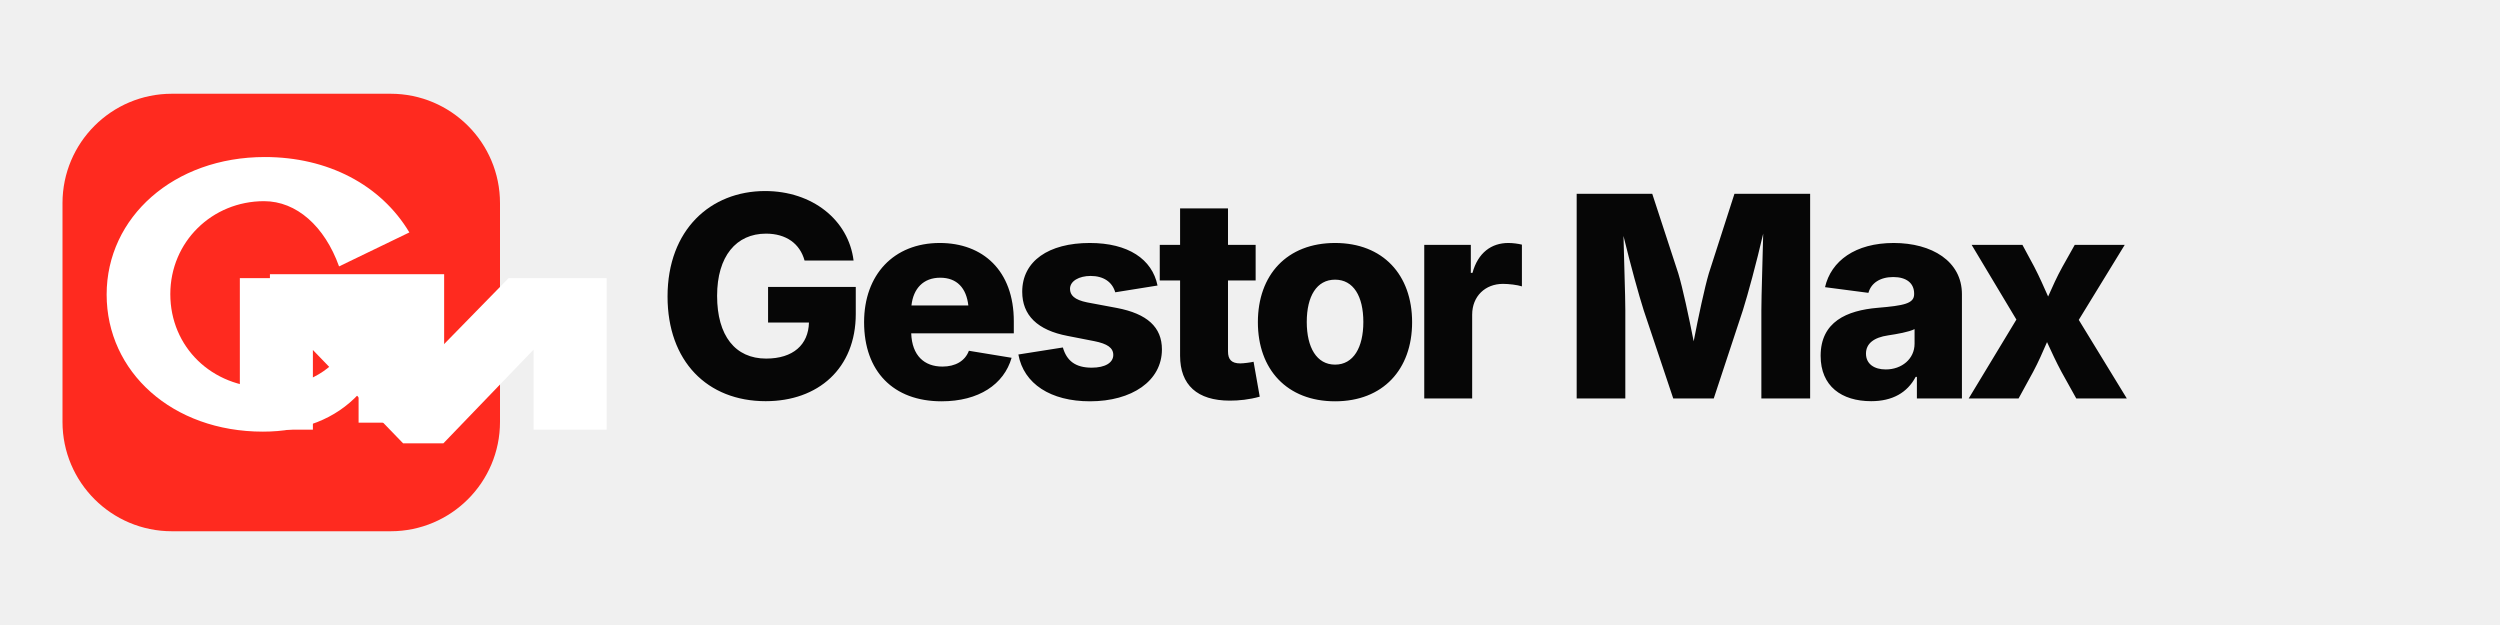
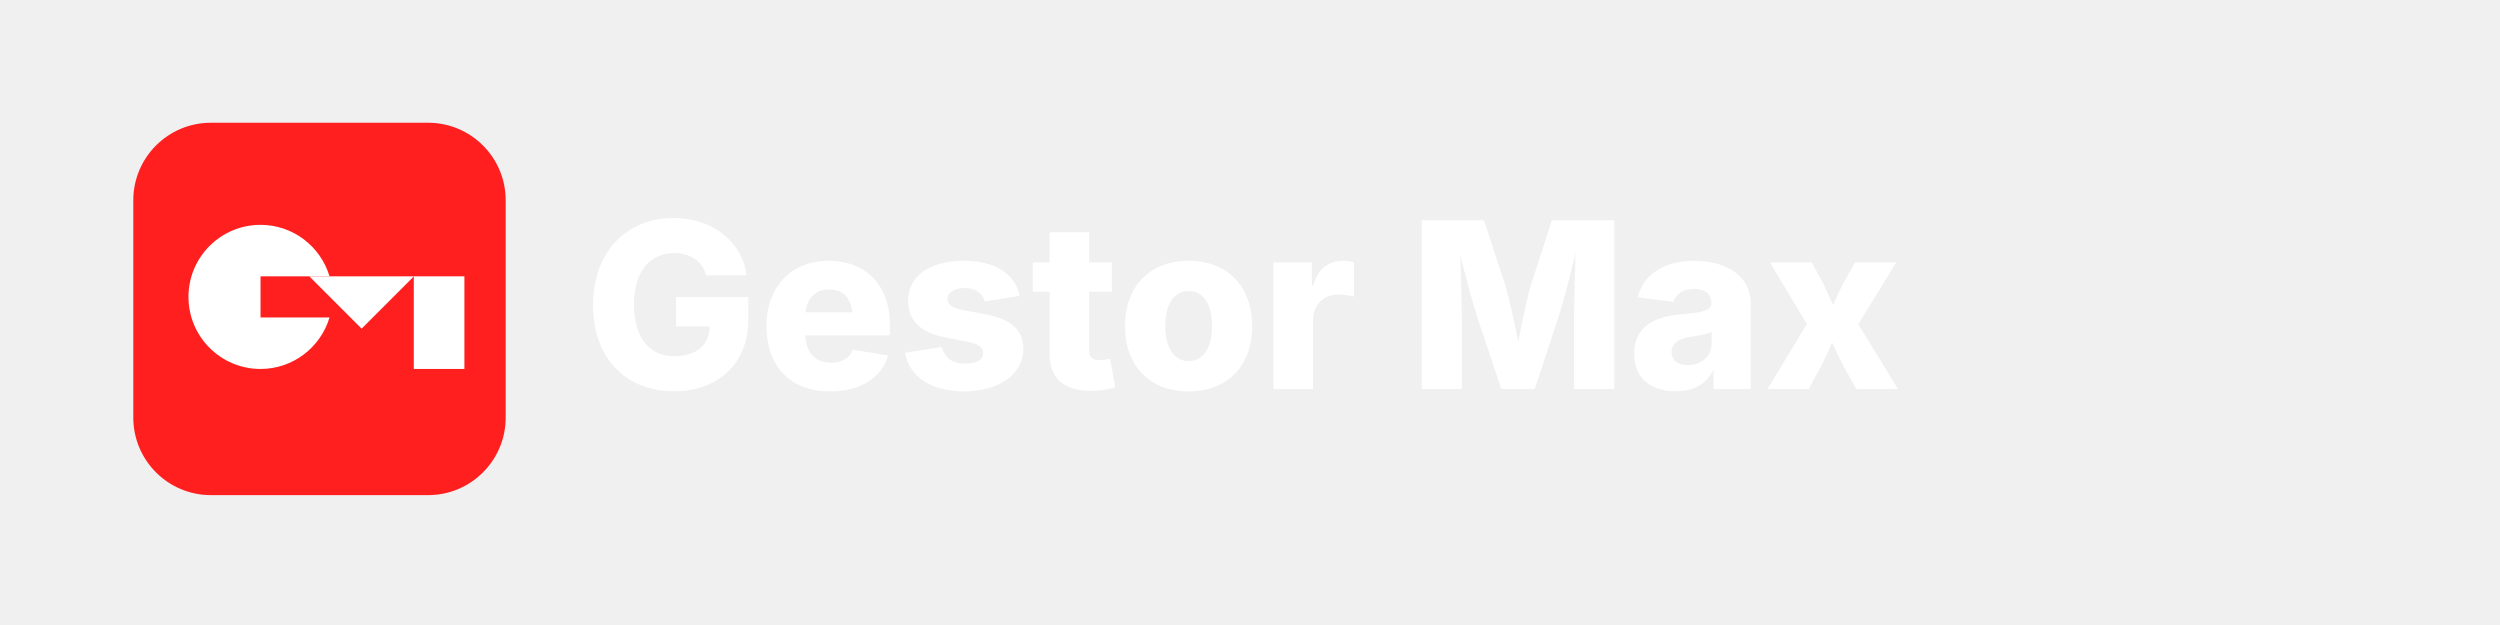
- <svg xmlns="http://www.w3.org/2000/svg" width="640" height="160" viewBox="0 0 640 160" fill="none" role="img" aria-labelledby="title desc">
-   <rect width="640" height="160" fill="transparent" />
-   <rect x="16" y="24" width="112" height="112" rx="28" fill="#FF2A1F" />
-   <path d="M67.6 51.5C54.3 51.5 43.6 61.9 43.6 75.3C43.6 88.8 54.2 99.2 68.3 99.2C77.4 99.2 84.6 95.3 88.2 89.4H69.1V70.2H113.7V108.2H91.8V100.9C85.9 107.2 77.6 110.5 67.3 110.5C44.1 110.5 27.3 95.2 27.3 75.4C27.3 55.6 44.5 40.2 67.8 40.2C83.9 40.2 97.5 47.3 104.8 59.5L86.8 68.2C83.1 57.9 75.9 51.5 67.6 51.5Z" fill="white" />
-   <path d="M99.4 71.2H124.6L146.4 93.5L168.2 71.2H193.3V110H174.6V89.5L151.5 113.5H141.2L118.1 89.6V110H99.4V71.2Z" fill="white" transform="translate(-38 0)" />
-   <text x="168" y="102" fill="#060606" font-family="Inter, ui-sans-serif, system-ui, -apple-system, BlinkMacSystemFont, Segoe UI, sans-serif" font-size="72" font-weight="800" letter-spacing="-3.5">Gestor Max</text>
+ <svg xmlns="http://www.w3.org/2000/svg" viewBox="0 0 2048 512" width="2048" height="512" version="1.1" id="svg2">
+   <defs id="defs2" />
+   <g id="g2">
+     <rect x="109.198" y="100.551" width="305.061" height="305.061" rx="63.554" fill="#ff1f1f" id="rect1" style="stroke-width:1.695" />
+     <path d="m 269.946,226.364 c -7.297,-24.391 -29.843,-42.175 -56.521,-42.175 -32.599,0 -59.032,26.433 -59.032,59.032 0,32.599 26.433,59.032 59.032,59.032 26.679,0 49.225,-17.784 56.521,-42.175 h -56.521 v -33.714 z" fill="#ffffff" id="path1" style="stroke-width:1.695" />
+     <path d="m 253.374,226.364 h 85.722 l -42.859,42.862 z" fill="#ffffff" id="path2" style="stroke-width:1.695" />
+     <path d="m 338.989,226.364 h 41.449 v 75.889 H 338.989 Z" fill="#ffffff" id="path3" style="stroke-width:1.695" />
+     <text xml:space="preserve" style="font-style:normal;font-variant:normal;font-weight:800;font-stretch:normal;font-size:190px;line-height:1.25;font-family:Inter, Arial, sans-serif;-inkscape-font-specification:'Inter Ultra-Bold';fill:#ffffff;fill-opacity:1;stroke:none" x="478.241" y="318.673" id="text3">
+       <tspan id="tspan3" x="478.241" y="318.673" style="font-style:normal;font-variant:normal;font-weight:800;font-stretch:normal;font-size:190px;font-family:Inter, Arial, sans-serif;-inkscape-font-specification:'Inter Ultra-Bold';fill:#ffffff;fill-opacity:1">Gestor Max</tspan>
+     </text>
+   </g>
</svg>
